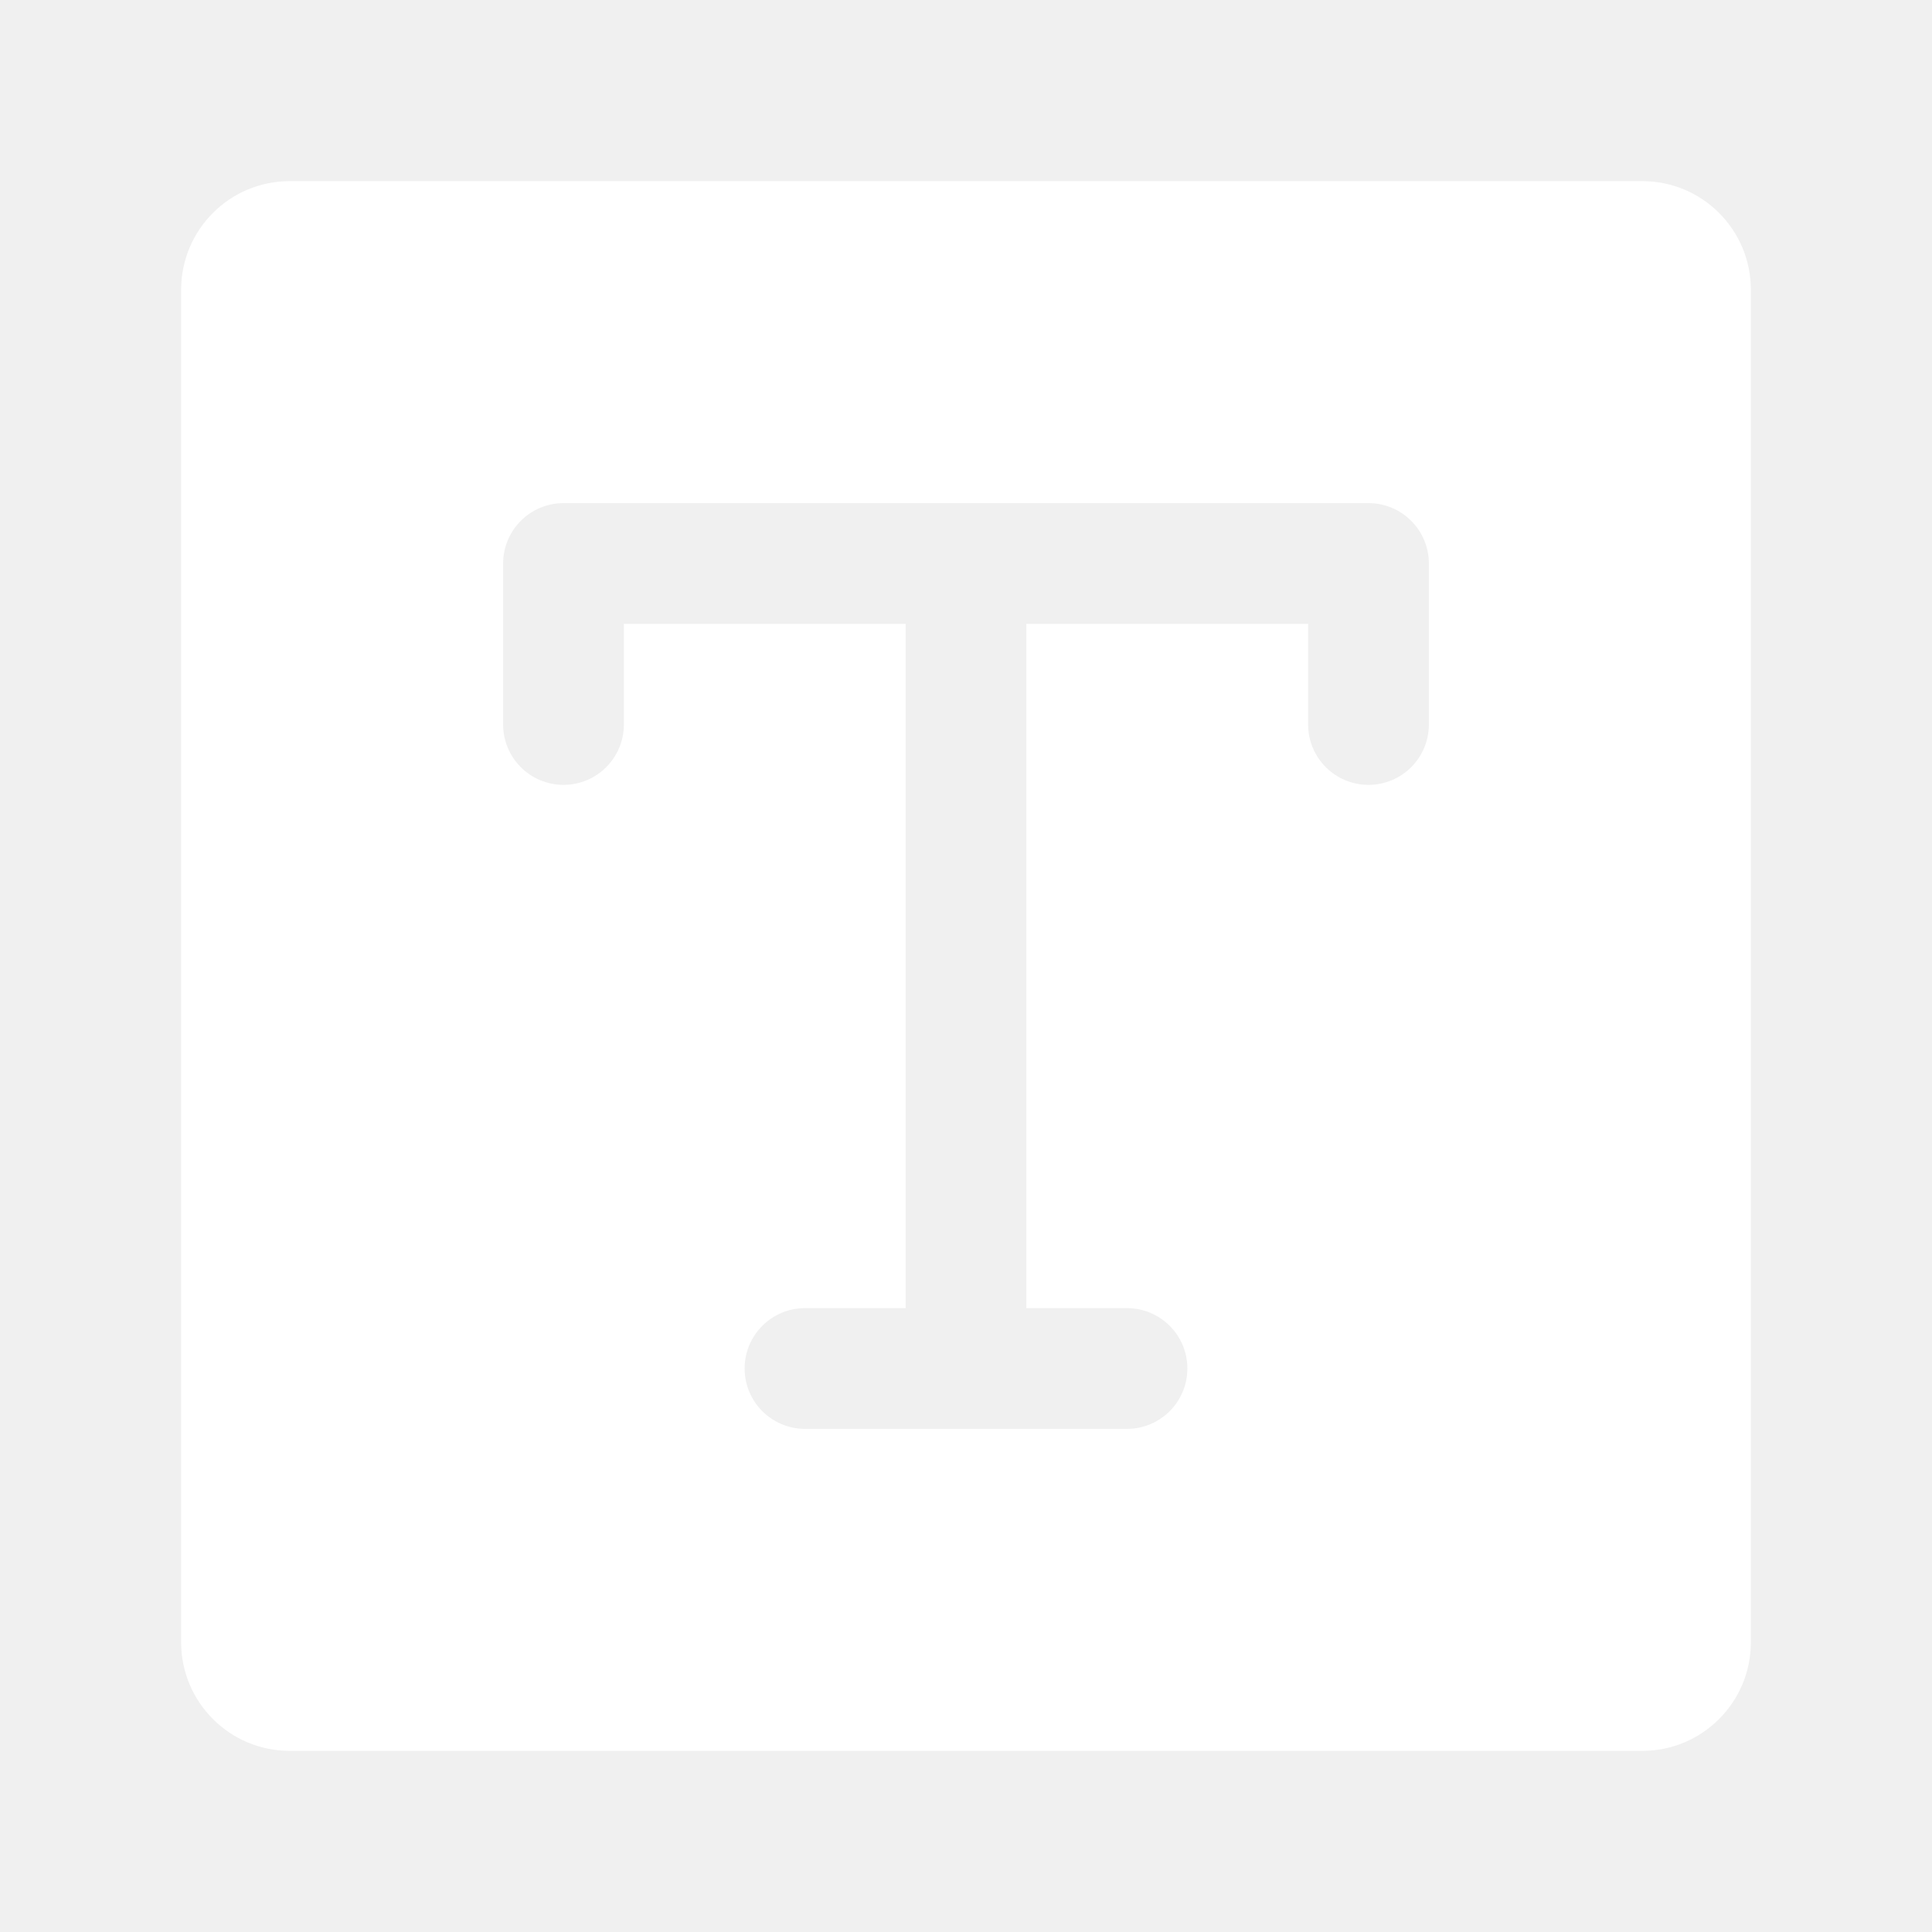
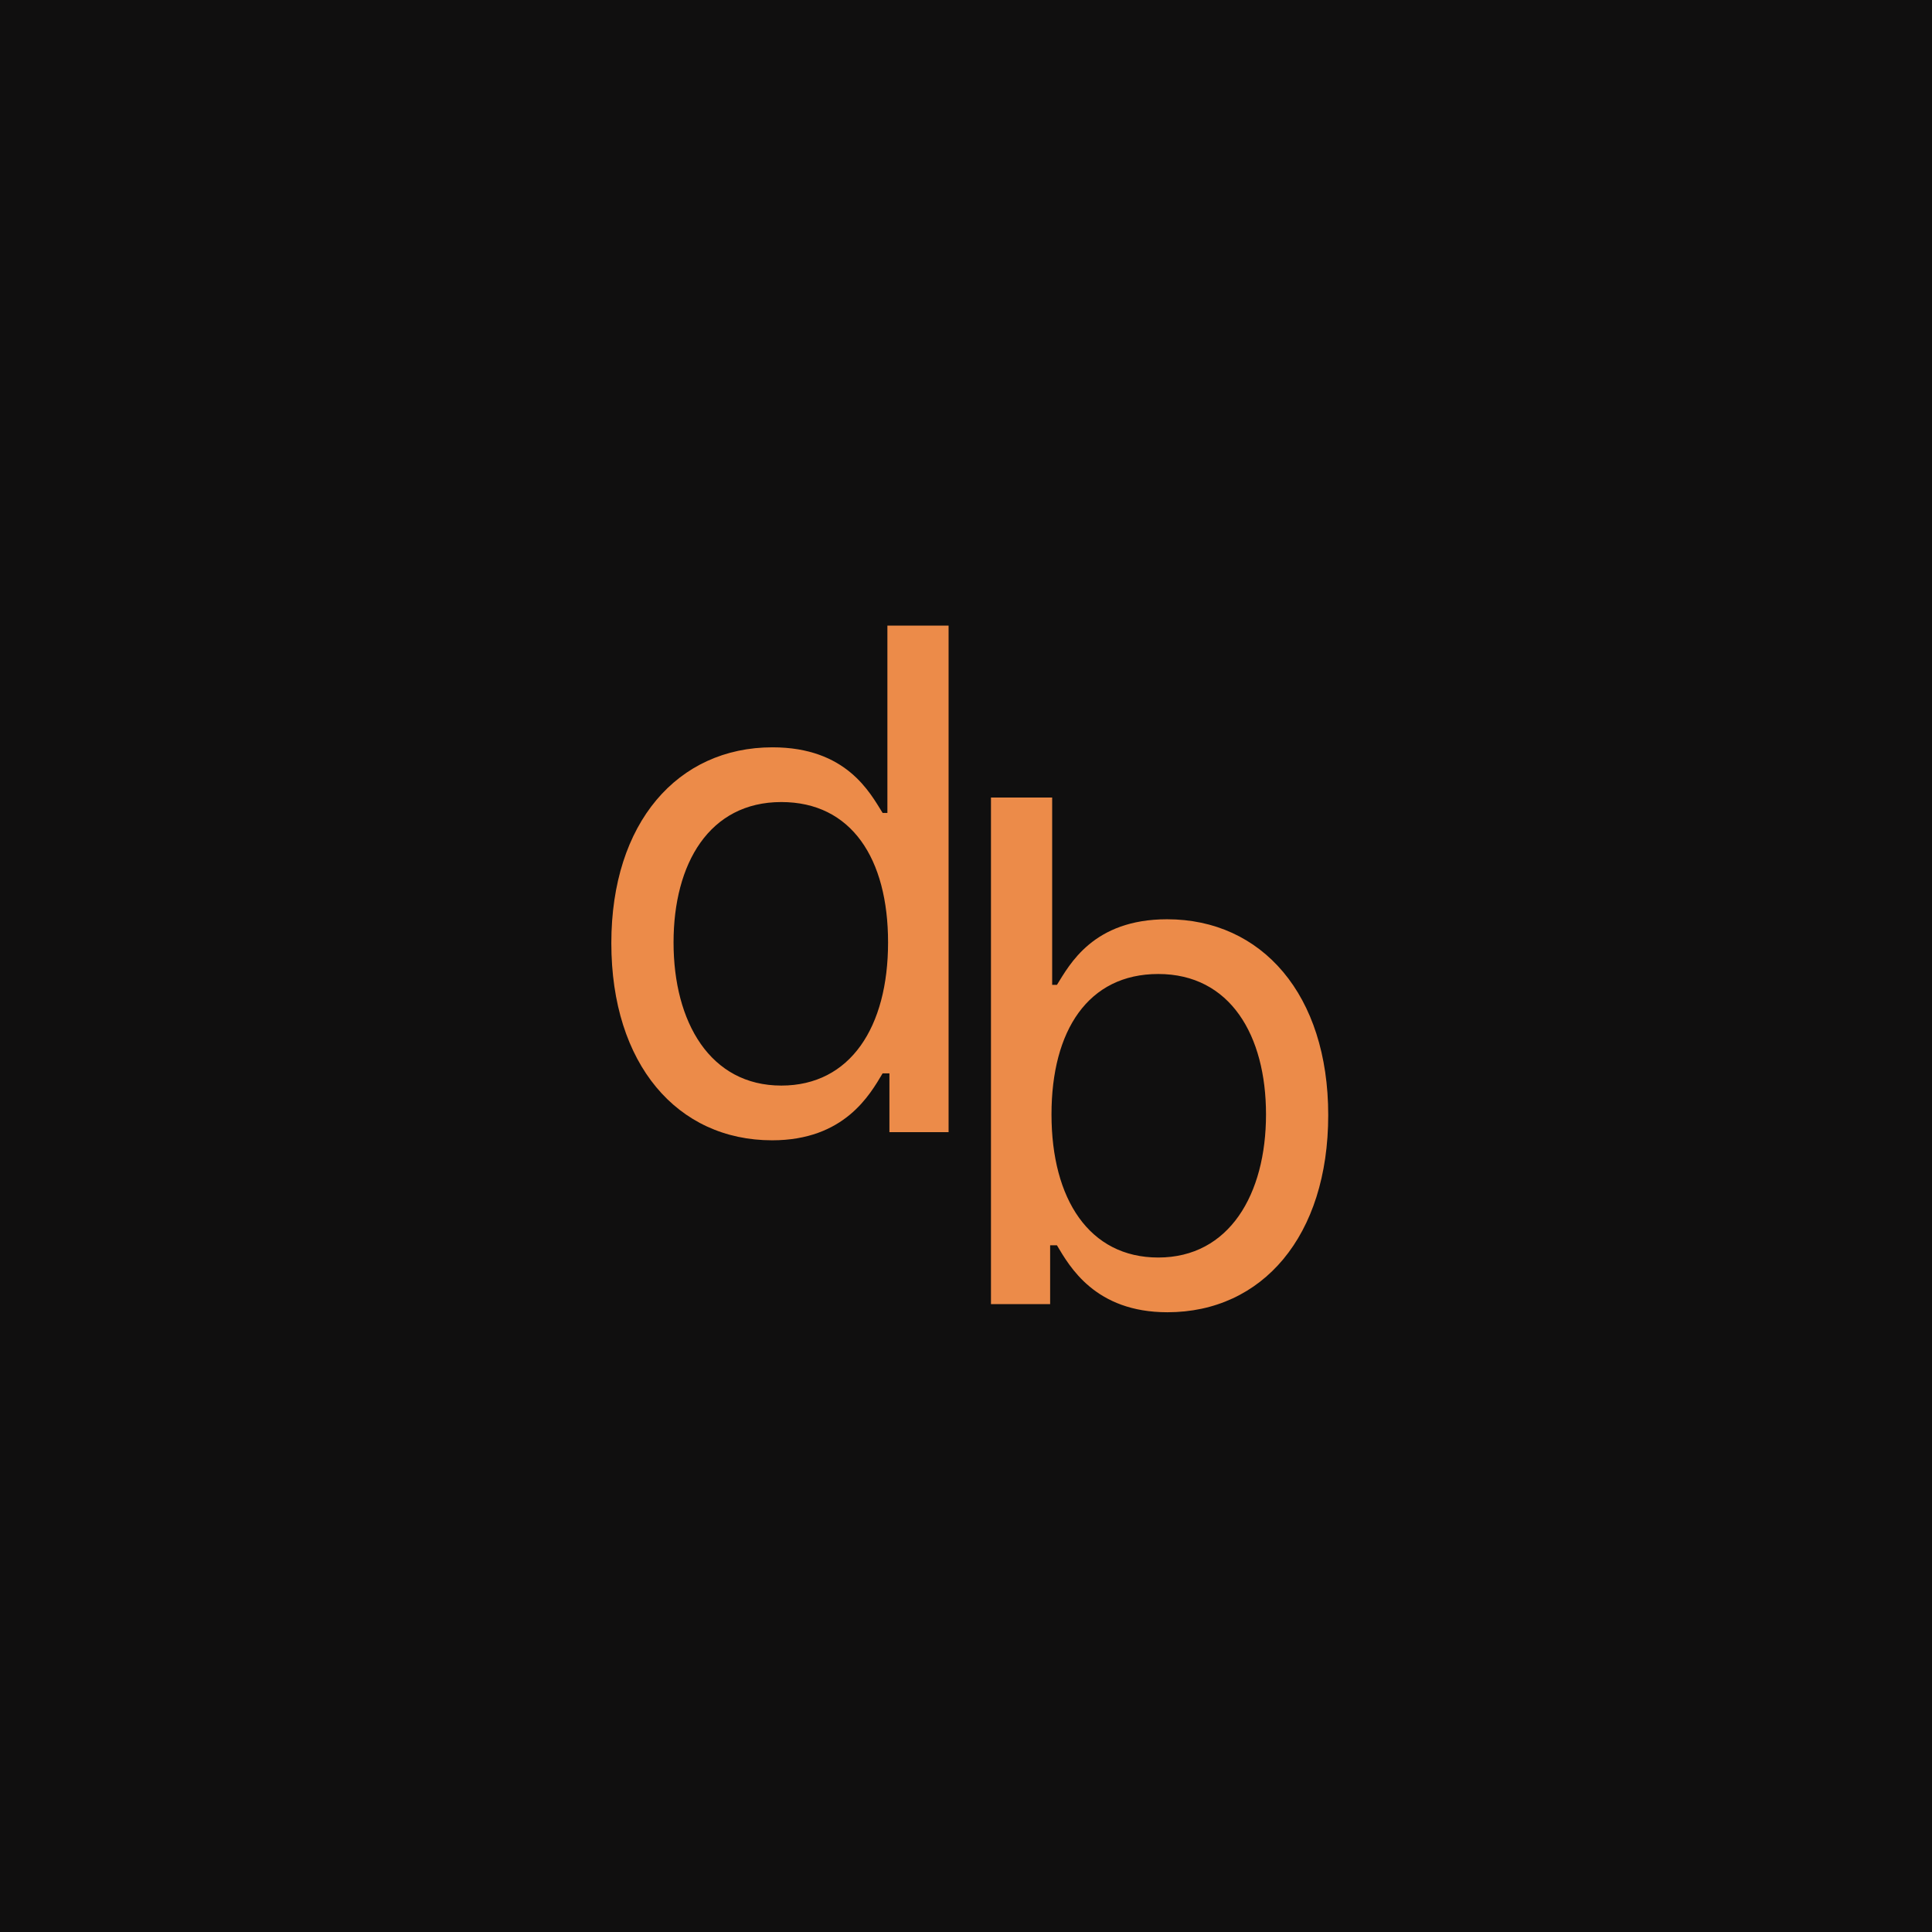
- <svg xmlns="http://www.w3.org/2000/svg" width="24px" height="24px" viewBox="0 0 24 24" fill="none" color="#000000" stroke-width="1.5">
-   <path fill-rule="evenodd" clip-rule="evenodd" d="M2.25 3.6C2.25 2.854 2.854 2.25 3.6 2.25H20.4C21.146 2.25 21.75 2.854 21.75 3.6V20.4C21.75 21.146 21.146 21.75 20.4 21.75H3.6C2.854 21.75 2.25 21.146 2.25 20.4V3.6ZM6.25 7C6.25 6.586 6.586 6.25 7 6.25H12H17C17.199 6.25 17.39 6.329 17.53 6.47C17.671 6.61 17.75 6.801 17.75 7V9C17.75 9.414 17.414 9.75 17 9.75C16.586 9.75 16.25 9.414 16.25 9V7.75H12.75V16.25H14C14.414 16.25 14.75 16.586 14.75 17C14.75 17.414 14.414 17.75 14 17.75H12H10C9.586 17.75 9.25 17.414 9.25 17C9.25 16.586 9.586 16.25 10 16.25H11.25V7.75H7.75V9C7.75 9.414 7.414 9.75 7 9.75C6.586 9.75 6.25 9.414 6.25 9V7Z" fill="#FFFFFF" />
+ <svg xmlns="http://www.w3.org/2000/svg" width="1000" height="1000" viewBox="0 0 1000 1000">
+   <path id="Color-Fill" fill="#100f0f" stroke="none" d="M 0 0 L 1000 0 L 1000 1000 L 0 1000 Z" />
+   <g id="Logo-Placeholder-Replace-With-Your-Logo--copy">
+     <text id="Logo-Placeholder-Replace-With-Your-Logo-" xml:space="preserve" x="298.128" y="586" font-family="Inter" font-size="360.368" fill="#ec8b49" letter-spacing="-18.018">d</text>
+     <text id="text1" xml:space="preserve" x="485.128" y="675" font-family="Inter" font-size="360.368" fill="#ec8b49" letter-spacing="-18.018">b</text>
+   </g>
</svg>
